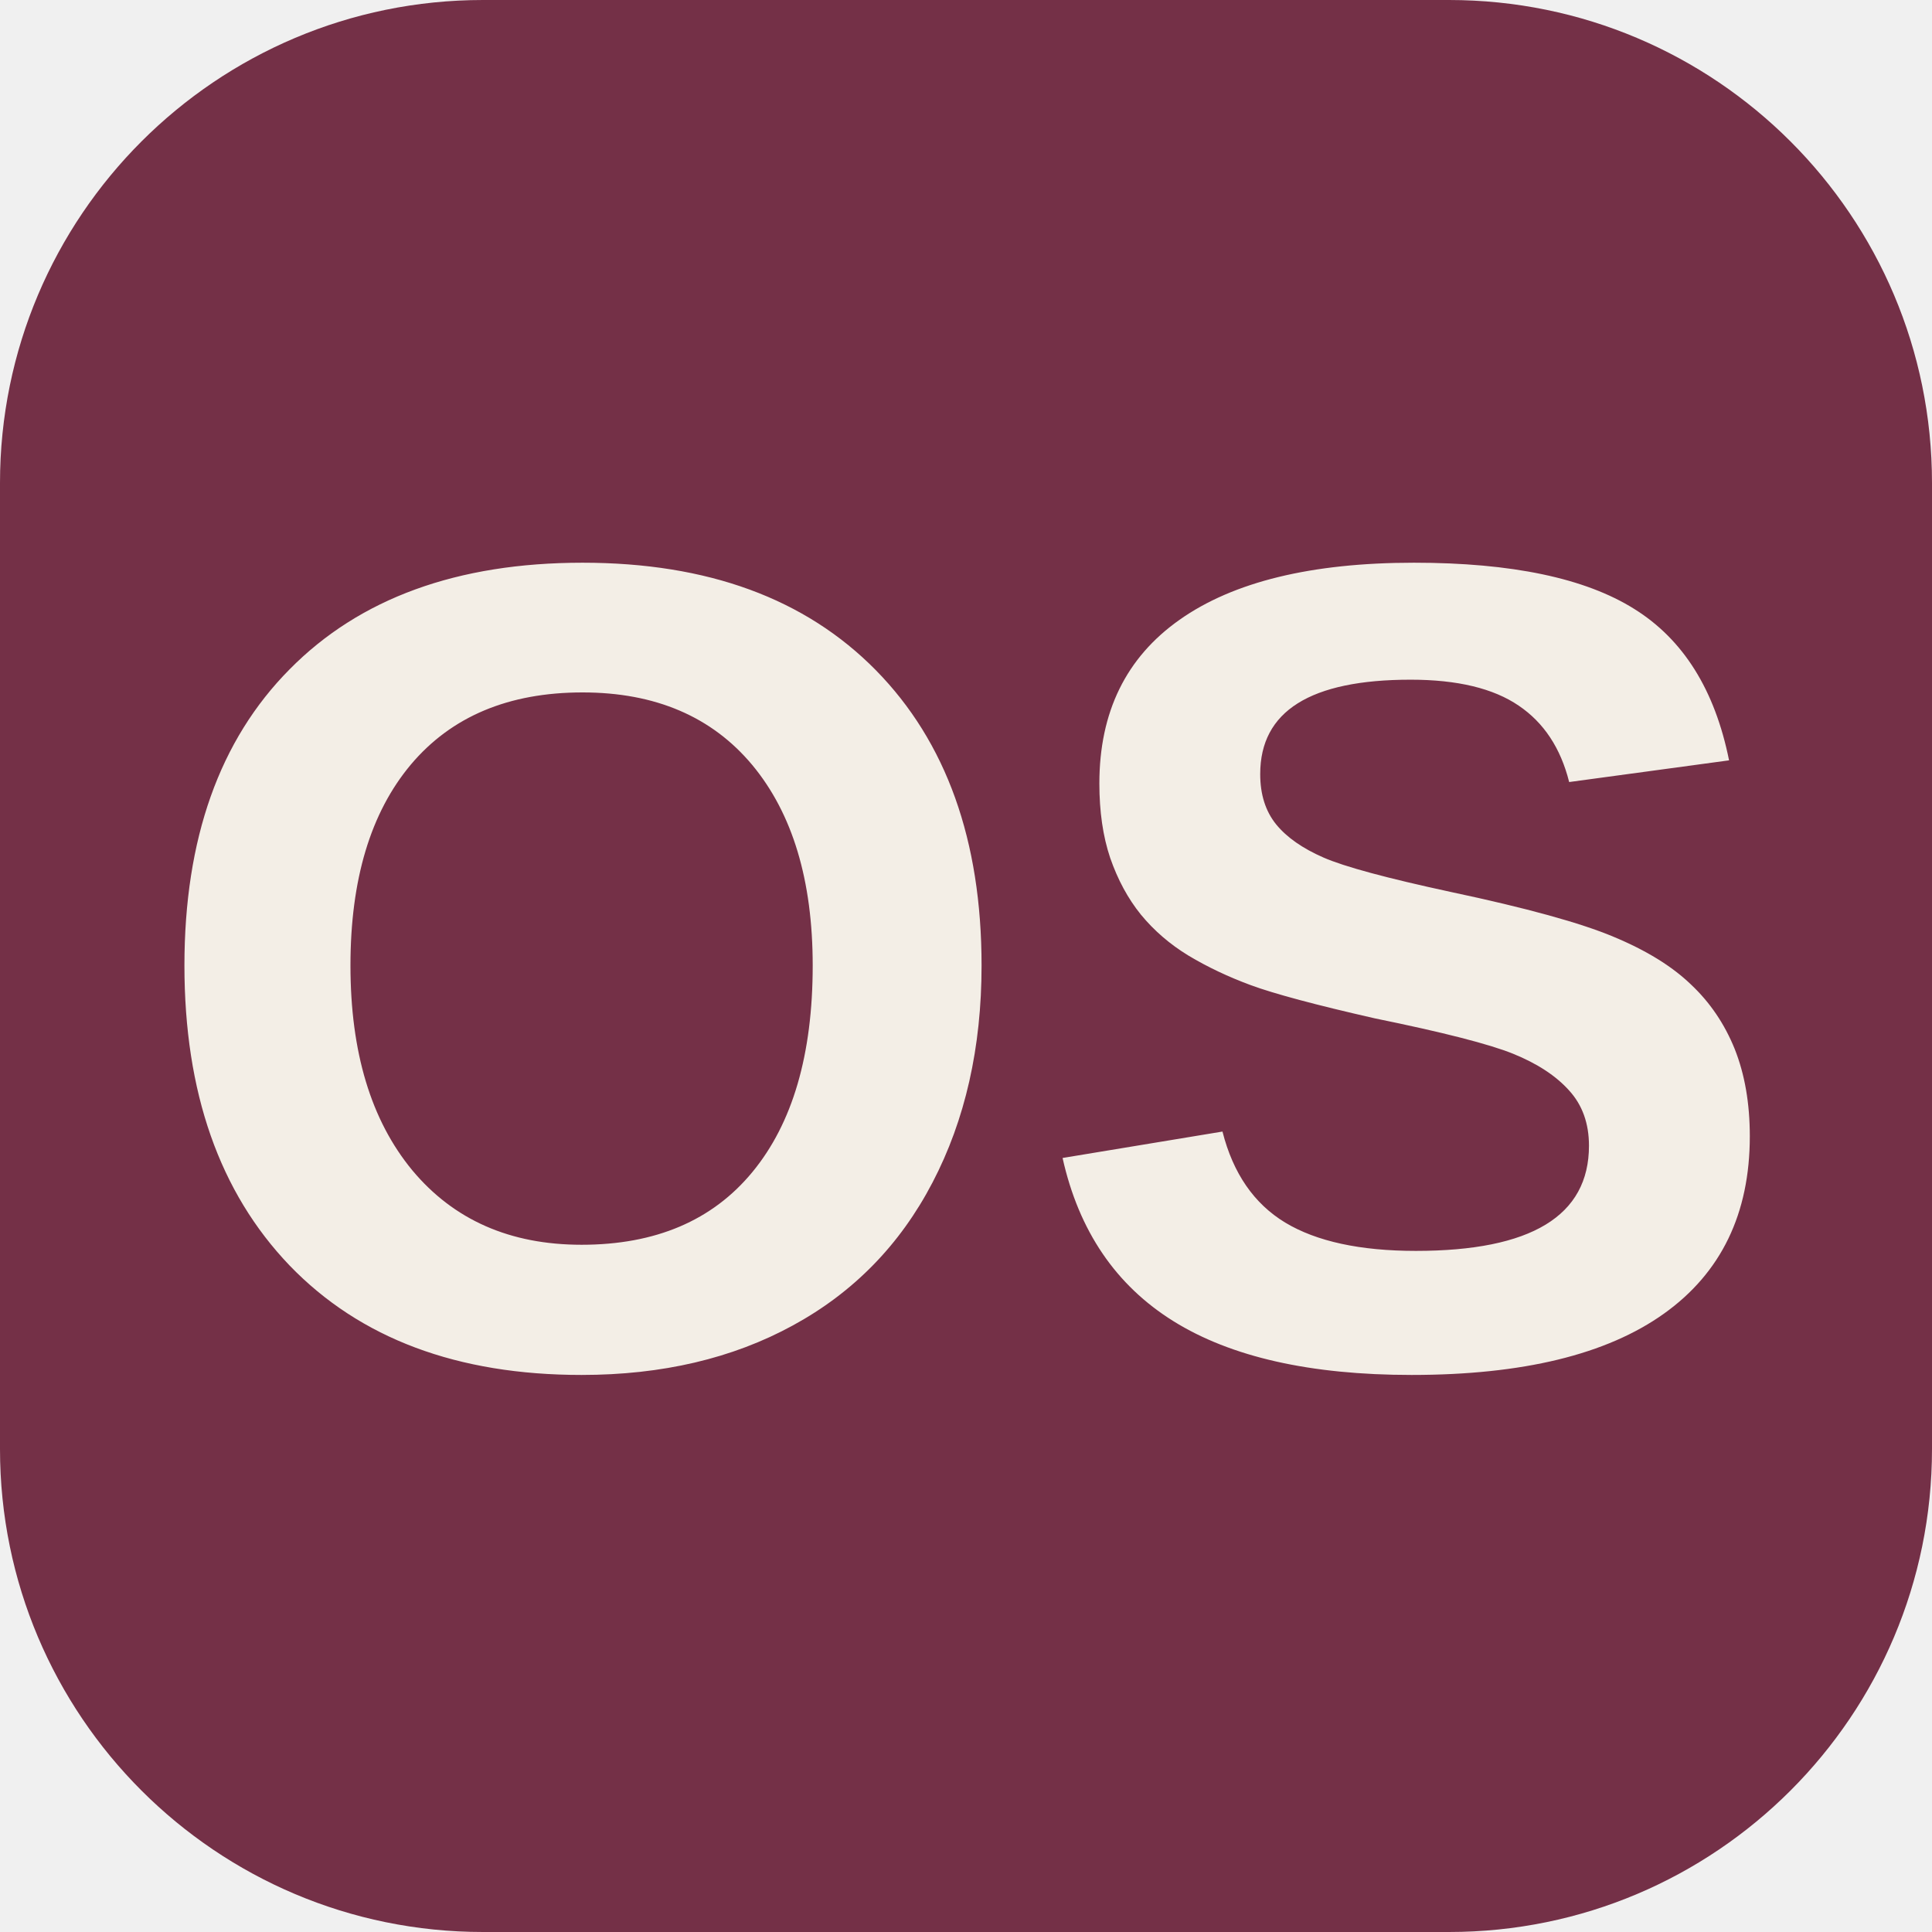
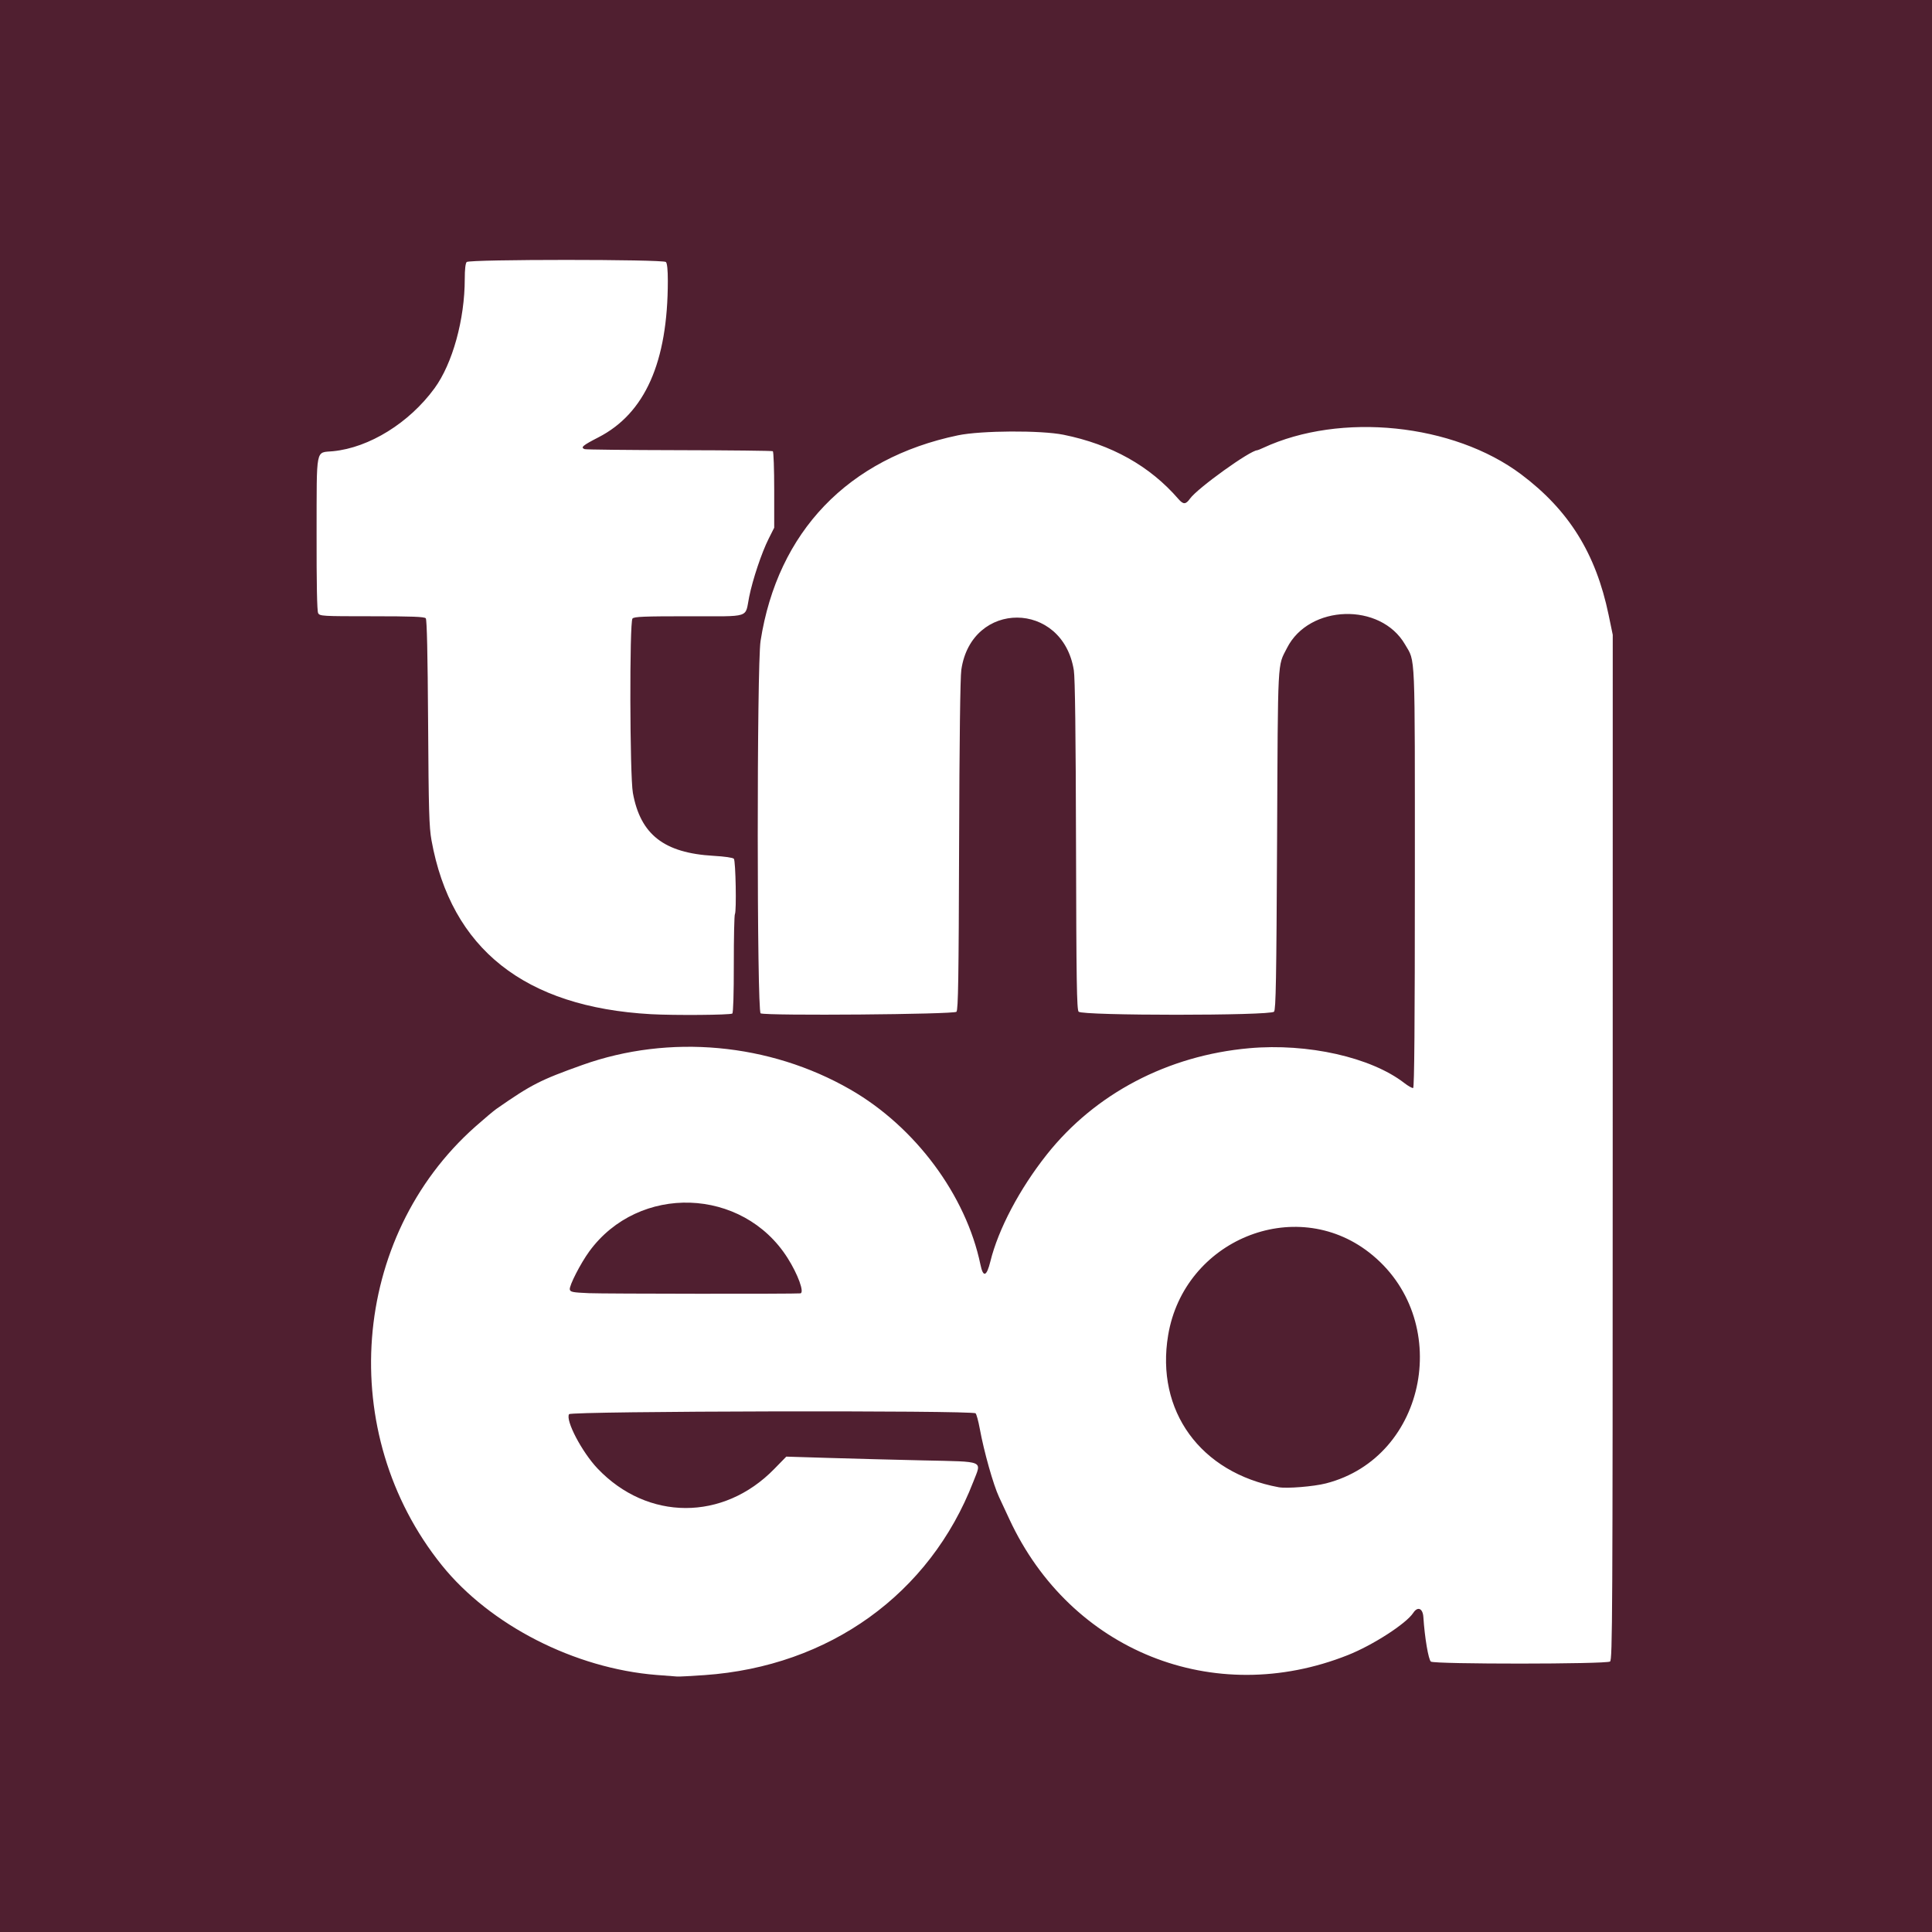
- <svg xmlns="http://www.w3.org/2000/svg" viewBox="0 0 64 64">
-   <rect width="64" height="64" rx="16" fill="#743047" />
-   <text x="32" y="32" text-anchor="middle" dominant-baseline="central" fill="#f3eee6" font-family="Roobert,Geist,Arial,sans-serif" font-size="38" font-weight="550" letter-spacing="0" textLength="48" lengthAdjust="spacingAndGlyphs">OS</text>
+ <svg xmlns="http://www.w3.org/2000/svg" viewBox="0 0 64 64" role="img" aria-label="the med">
+   <rect width="64" height="64" fill="#501F30" />
+   <g transform="translate(8.828814 6.8) scale(0.2135593)">
+     <path fill="#FFFFFF" fill-rule="evenodd" d="M 60.5 227.971 C 47.8 226.958 34.669 220.246 27.187 210.945 C 10.728 190.48 13.049 160.079 32.381 142.924 C 33.753 141.707 35.226 140.467 35.655 140.168 C 41.093 136.381 42.448 135.689 49.0 133.35 C 62.498 128.532 78.005 129.951 90.542 137.151 C 100.618 142.937 108.508 153.554 110.741 164.327 C 111.163 166.367 111.699 166.194 112.28 163.828 C 113.508 158.83 116.812 152.571 121.029 147.25 C 128.522 137.795 139.798 131.875 152.453 130.751 C 161.5 129.948 171.327 132.156 176.485 136.15 C 177.095 136.623 177.714 136.97 177.86 136.922 C 178.045 136.86 178.125 127.013 178.125 104.354 C 178.125 68.477 178.228 70.933 176.603 68.125 C 172.812 61.576 161.73 61.902 158.297 68.663 C 156.792 71.626 156.894 69.655 156.754 98.399 C 156.647 120.16 156.566 124.744 156.282 125.087 C 155.756 125.721 126.494 125.721 125.968 125.087 C 125.683 124.743 125.615 120.37 125.566 99.274 C 125.525 81.976 125.417 73.317 125.226 72.125 C 123.487 61.281 109.354 61.218 107.775 72.047 C 107.604 73.218 107.48 83.014 107.43 99.287 C 107.367 119.96 107.291 124.774 107.021 125.1 C 106.682 125.508 77.68 125.745 76.645 125.348 C 76.055 125.122 76.044 71.349 76.634 67.579 C 79.284 50.623 90.217 39.235 107.25 35.685 C 110.835 34.938 120.129 34.887 123.625 35.595 C 131.054 37.1 137.01 40.43 141.45 45.562 C 142.21 46.441 142.589 46.429 143.248 45.503 C 144.398 43.888 152.588 38.0 153.684 38.0 C 153.748 38.0 154.154 37.835 154.587 37.634 C 166.602 32.056 184.108 33.852 194.615 41.739 C 202.012 47.292 206.2 54.015 208.171 63.5 L 208.82 66.625 L 208.814 146.107 C 208.808 219.025 208.774 225.614 208.403 225.885 C 207.827 226.306 181.19 226.319 180.615 225.899 C 180.234 225.62 179.645 222.143 179.446 219.0 C 179.359 217.625 178.562 217.291 177.874 218.341 C 176.782 220.008 171.624 223.34 167.75 224.881 C 146.934 233.16 124.734 224.263 115.241 203.838 C 114.547 202.346 113.821 200.787 113.628 200.375 C 112.743 198.492 111.286 193.325 110.635 189.762 C 110.422 188.6 110.131 187.531 109.987 187.387 C 109.502 186.902 47.237 187.033 46.931 187.52 C 46.335 188.463 48.937 193.42 51.362 195.962 C 59.113 204.089 70.848 204.115 78.75 196.024 L 80.625 194.104 L 87.125 194.303 C 90.7 194.413 97.326 194.587 101.848 194.689 C 111.588 194.909 110.937 194.632 109.632 198.005 C 102.896 215.412 87.292 226.64 67.953 227.993 C 65.934 228.134 64.021 228.234 63.703 228.215 C 63.385 228.196 61.944 228.086 60.5 227.971 Z M 164.33 198.257 C 180.149 194.212 184.175 172.626 171.013 162.42 C 159.476 153.474 142.334 160.533 139.859 175.25 C 137.882 187.004 144.859 196.61 157.0 198.851 C 158.254 199.082 162.425 198.744 164.33 198.257 Z M 82.812 168.779 C 83.469 168.678 82.442 165.843 80.823 163.289 C 73.852 152.291 57.743 151.758 50.065 162.271 C 48.715 164.12 46.934 167.596 47.043 168.169 C 47.12 168.57 47.477 168.64 50.003 168.75 C 52.344 168.852 82.169 168.878 82.812 168.779 Z M 59.625 125.474 C 40.042 124.383 28.632 115.34 25.59 98.5 C 25.222 96.463 25.147 93.865 25.064 80.255 C 24.998 69.63 24.879 64.281 24.703 64.068 C 24.499 63.823 22.589 63.75 16.353 63.75 C 8.591 63.75 8.257 63.73 8.007 63.262 C 7.835 62.941 7.753 58.718 7.767 50.908 C 7.792 37.294 7.568 38.419 10.307 38.151 C 15.938 37.602 22.138 33.757 26.064 28.38 C 28.855 24.558 30.75 17.697 30.75 11.417 C 30.75 9.948 30.86 8.99 31.05 8.8 C 31.483 8.367 61.517 8.367 61.95 8.8 C 62.145 8.995 62.25 10.018 62.249 11.738 C 62.245 24.322 58.711 32.284 51.478 35.999 C 49.036 37.253 48.668 37.569 49.342 37.828 C 49.53 37.9 56.128 37.972 64.004 37.988 C 71.88 38.003 78.42 38.076 78.537 38.148 C 78.654 38.22 78.75 40.919 78.75 44.146 L 78.75 50.013 L 77.895 51.711 C 76.803 53.878 75.406 58.051 74.862 60.764 C 74.195 64.091 75.262 63.75 65.522 63.75 C 58.514 63.75 57.011 63.811 56.766 64.105 C 56.289 64.681 56.345 88.495 56.83 91.163 C 58.004 97.618 61.666 100.472 69.337 100.91 C 71.05 101.008 72.352 101.196 72.493 101.367 C 72.773 101.704 72.919 109.524 72.654 109.954 C 72.556 110.112 72.48 113.613 72.484 117.733 C 72.489 122.323 72.398 125.283 72.25 125.375 C 71.872 125.608 63.249 125.676 59.625 125.474 Z" />
+   </g>
</svg>
